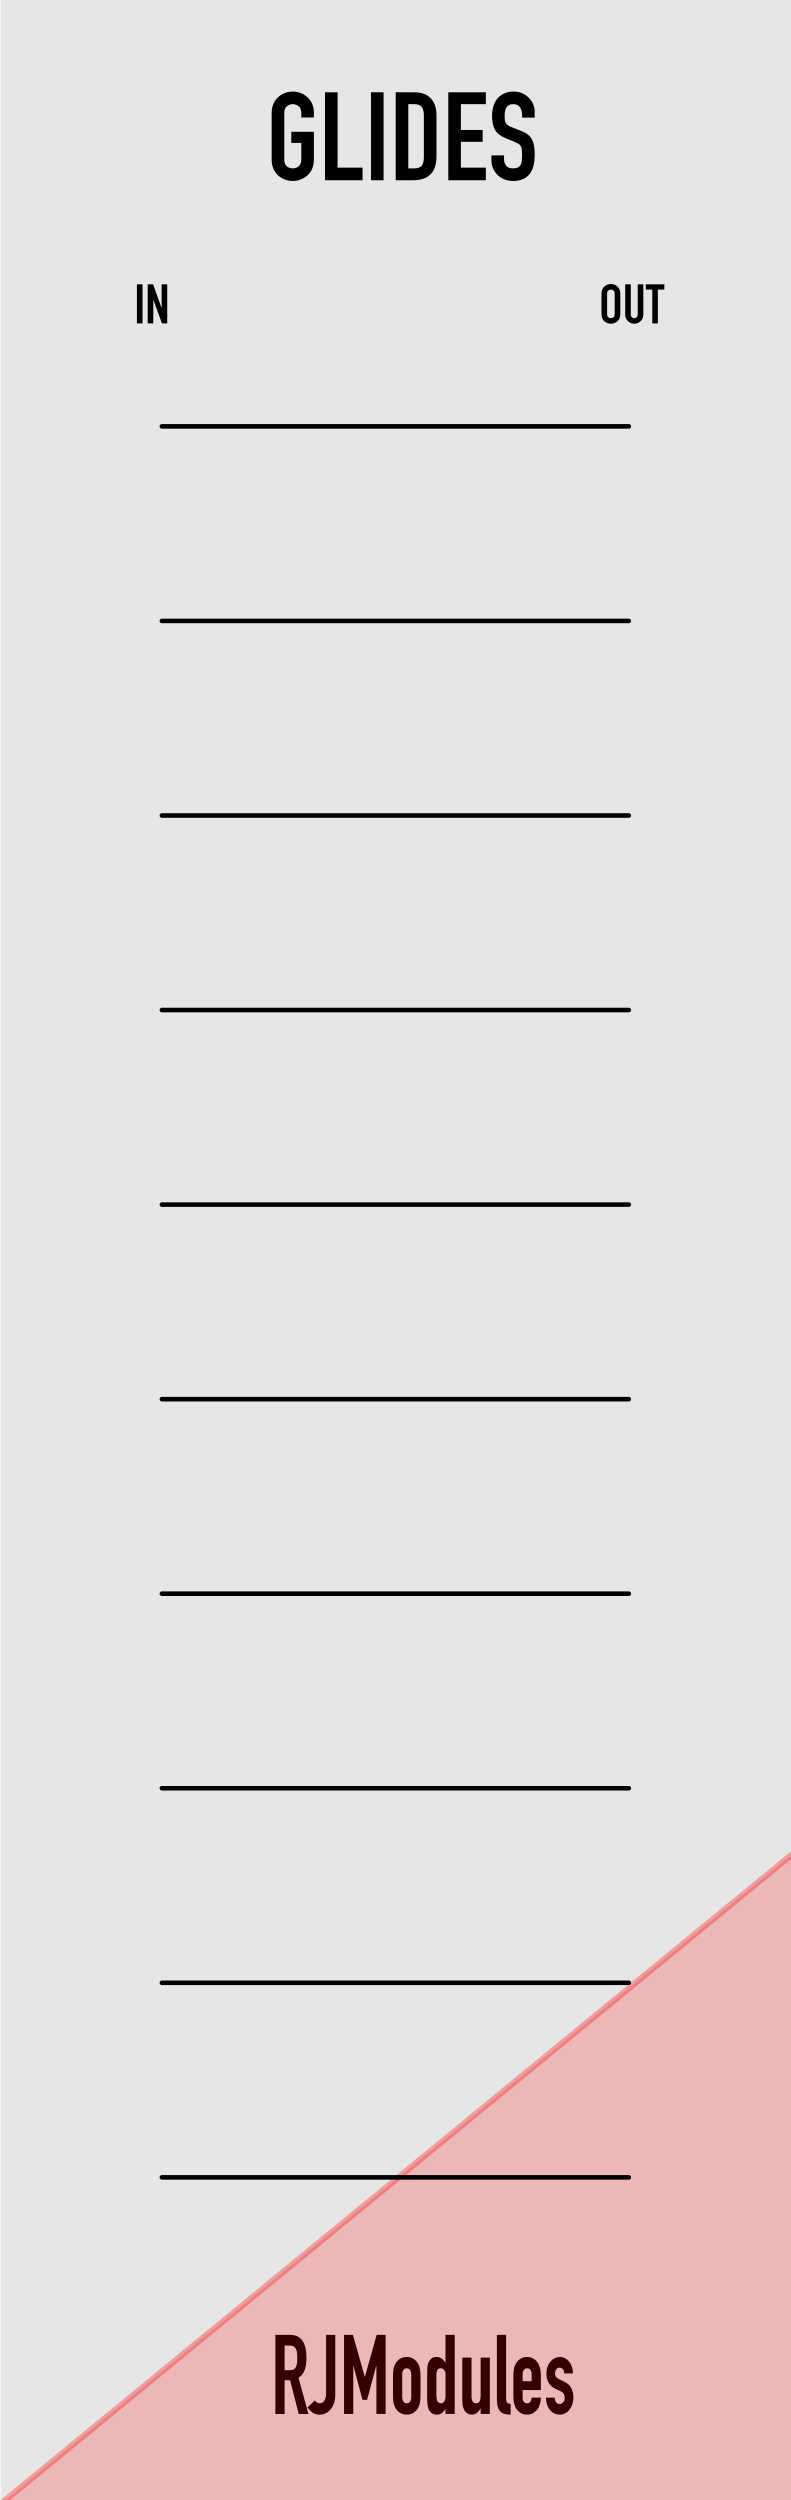
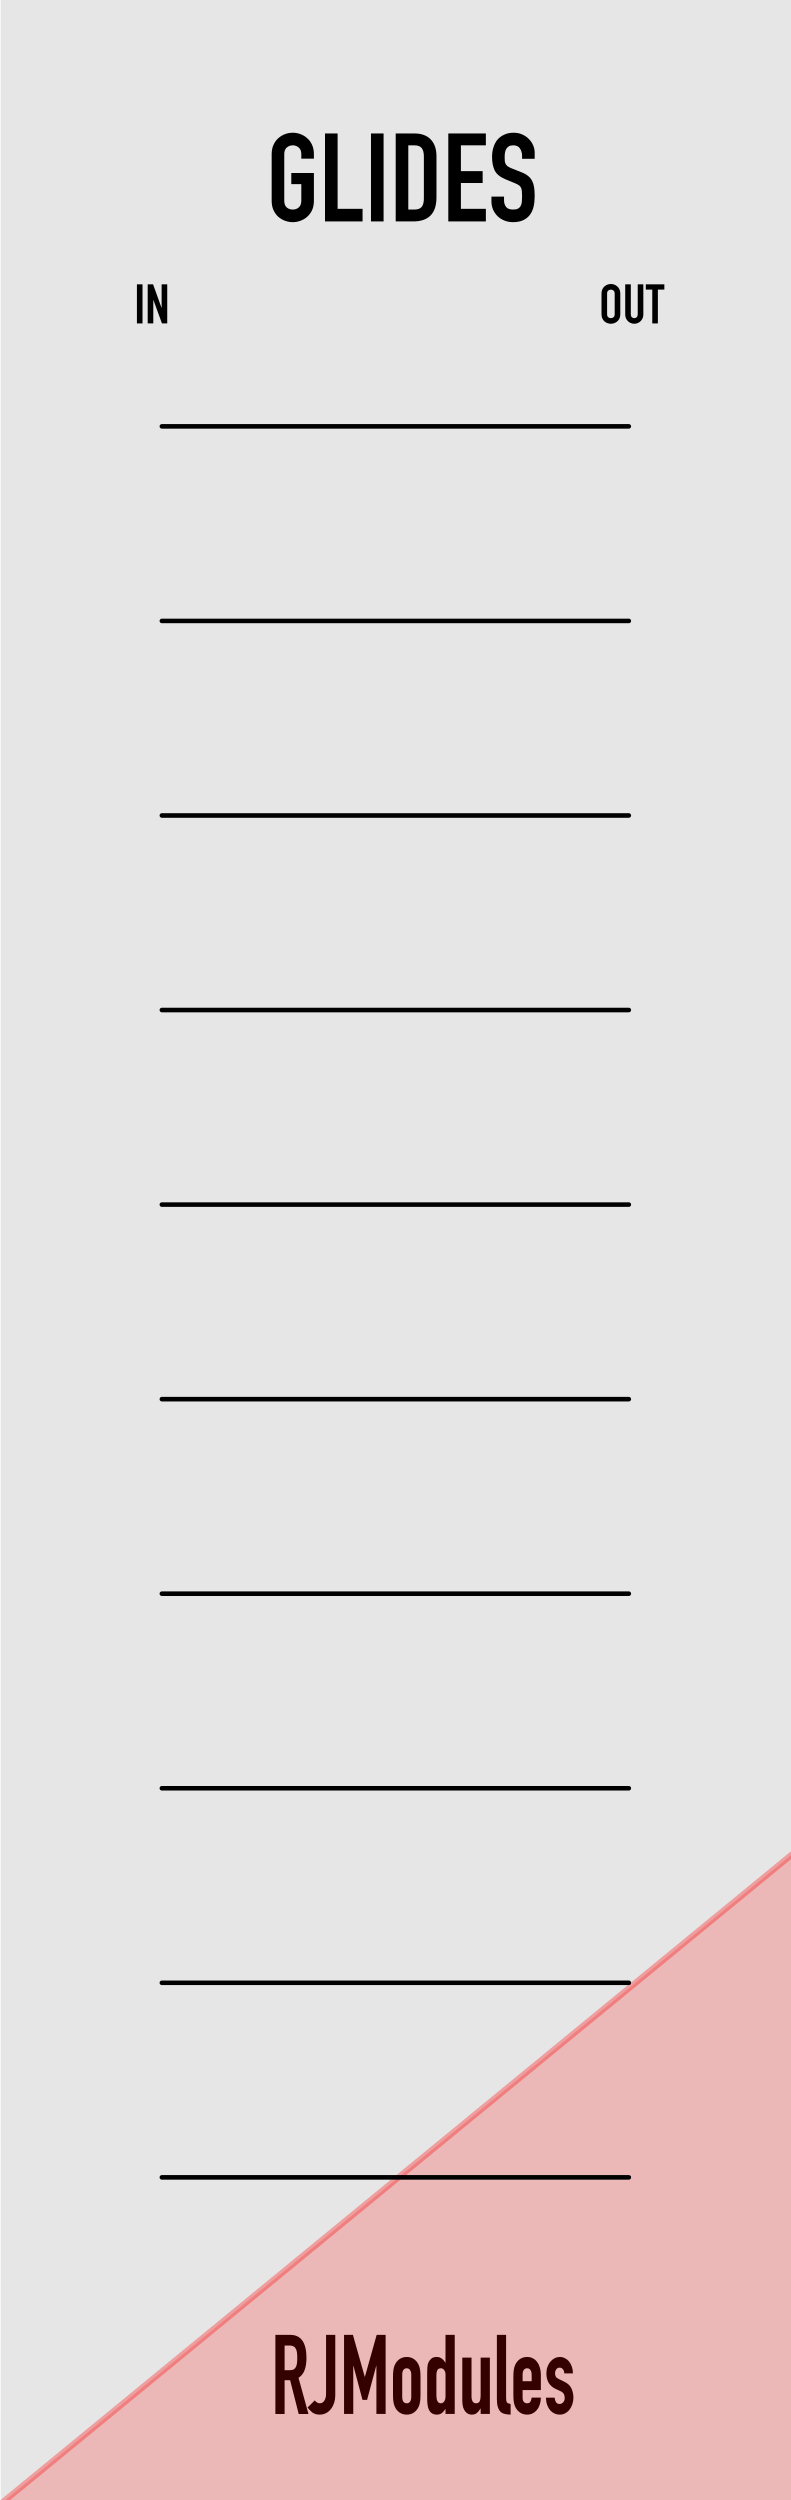
<svg xmlns="http://www.w3.org/2000/svg" width="40.64mm" height="128.499mm" viewBox="0 0 40.64 128.499" version="1.1" id="svg55117">
  <defs id="defs55111">
    <clipPath id="clip1779">
      <rect y="0" x="0" width="18" height="18" id="rect13697" />
    </clipPath>
    <clipPath id="clip1780">
      <path d="M 0.043,0.359 H 17.051 V 17.367 H 0.043 Z m 0,0" id="path13694" />
    </clipPath>
    <clipPath id="clip1782">
      <rect y="0" x="0" width="23" height="25" id="rect13716" />
    </clipPath>
    <clipPath id="clip1783">
      <path d="M 0.191,0.219 H 22.871 V 24.957 H 0.191 Z m 0,0" id="path13713" />
    </clipPath>
    <clipPath id="clip1786">
      <rect y="0" x="0" width="17" height="16" id="rect13738" />
    </clipPath>
    <clipPath id="clip1787">
      <path d="m 0.406,0.453 h 16.25 v 15.098 h -16.25 z m 0,0" id="path13735" />
    </clipPath>
    <clipPath id="clip1789">
      <rect y="0" x="0" width="23" height="26" id="rect13757" />
    </clipPath>
    <clipPath id="clip1790">
      <path d="M 0.191,0.562 H 22.871 V 25.305 H 0.191 Z m 0,0" id="path13754" />
    </clipPath>
    <clipPath id="clip1793">
      <rect y="0" x="0" width="17" height="16" id="rect13779" />
    </clipPath>
    <clipPath id="clip1794">
      <path d="m 0.406,0.801 h 16.25 v 15.098 h -16.25 z m 0,0" id="path13776" />
    </clipPath>
    <clipPath id="clip1796">
      <rect y="0" x="0" width="23" height="26" id="rect13798" />
    </clipPath>
    <clipPath id="clip1797">
      <path d="M 0.191,0.91 H 22.871 V 25.652 H 0.191 Z m 0,0" id="path13795" />
    </clipPath>
    <clipPath id="clip1800">
      <rect y="0" x="0" width="17" height="16" id="rect13820" />
    </clipPath>
    <clipPath id="clip1801">
      <path d="m 0.406,0.148 h 16.25 v 15.098 h -16.25 z m 0,0" id="path13817" />
    </clipPath>
    <clipPath id="clip1803">
      <rect y="0" x="0" width="23" height="25" id="rect13839" />
    </clipPath>
    <clipPath id="clip1804">
      <path d="M 0.191,0.258 H 22.871 V 24.996 H 0.191 Z m 0,0" id="path13836" />
    </clipPath>
    <clipPath id="clip1807">
      <rect y="0" x="0" width="17" height="16" id="rect13861" />
    </clipPath>
    <clipPath id="clip1808">
      <path d="m 0.406,0.492 h 16.25 v 15.098 h -16.25 z m 0,0" id="path13858" />
    </clipPath>
    <clipPath id="clip1810">
      <rect y="0" x="0" width="23" height="26" id="rect13880" />
    </clipPath>
    <clipPath id="clip1811">
      <path d="M 0.191,0.602 H 22.871 V 25.344 H 0.191 Z m 0,0" id="path13877" />
    </clipPath>
    <clipPath id="clip1814">
      <rect y="0" x="0" width="17" height="16" id="rect13902" />
    </clipPath>
    <clipPath id="clip1815">
      <path d="m 0.406,0.84 h 16.25 V 15.938 h -16.25 z m 0,0" id="path13899" />
    </clipPath>
    <clipPath id="clip1817">
      <rect y="0" x="0" width="23" height="26" id="rect13921" />
    </clipPath>
    <clipPath id="clip1818">
      <path d="M 0.191,0.949 H 22.871 V 25.691 H 0.191 Z m 0,0" id="path13918" />
    </clipPath>
    <clipPath id="clip1821">
      <rect y="0" x="0" width="17" height="16" id="rect13943" />
    </clipPath>
    <clipPath id="clip1822">
      <path d="m 0.406,0.188 h 16.25 v 15.098 h -16.25 z m 0,0" id="path13940" />
    </clipPath>
    <clipPath id="clip1824">
      <rect y="0" x="0" width="23" height="26" id="rect13962" />
    </clipPath>
    <clipPath id="clip1825">
      <path d="M 0.191,0.523 H 22.871 V 25.266 H 0.191 Z m 0,0" id="path13959" />
    </clipPath>
    <clipPath id="clip1828">
      <rect y="0" x="0" width="17" height="16" id="rect13984" />
    </clipPath>
    <clipPath id="clip1829">
      <path d="m 0.406,0.762 h 16.25 v 15.098 h -16.25 z m 0,0" id="path13981" />
    </clipPath>
    <clipPath id="clip1831">
      <rect y="0" x="0" width="23" height="26" id="rect14003" />
    </clipPath>
    <clipPath id="clip1832">
      <path d="M 0.191,0.871 H 22.871 V 25.613 H 0.191 Z m 0,0" id="path14000" />
    </clipPath>
    <clipPath id="clip1835">
      <rect y="0" x="0" width="17" height="16" id="rect14025" />
    </clipPath>
    <clipPath id="clip1836">
      <path d="m 0.406,0.105 h 16.25 v 15.102 h -16.25 z m 0,0" id="path14022" />
    </clipPath>
    <clipPath id="clip1838">
      <rect y="0" x="0" width="23" height="25" id="rect14044" />
    </clipPath>
    <clipPath id="clip1839">
      <path d="M 0.191,0.18 H 22.871 V 24.918 H 0.191 Z m 0,0" id="path14041" />
    </clipPath>
    <clipPath id="clip1842">
      <rect y="0" x="0" width="17" height="16" id="rect14066" />
    </clipPath>
    <clipPath id="clip1843">
      <path d="m 0.406,0.414 h 16.25 v 15.098 h -16.25 z m 0,0" id="path14063" />
    </clipPath>
    <clipPath id="clip1845">
      <rect y="0" x="0" width="23" height="26" id="rect14085" />
    </clipPath>
    <clipPath id="clip1846">
      <path d="M 0.191,0.297 H 22.871 V 25.035 H 0.191 Z m 0,0" id="path14082" />
    </clipPath>
    <clipPath id="clip1849">
      <rect y="0" x="0" width="17" height="16" id="rect14107" />
    </clipPath>
    <clipPath id="clip1850">
      <path d="m 0.406,0.531 h 16.25 v 15.102 h -16.25 z m 0,0" id="path14104" />
    </clipPath>
    <clipPath id="clip1852">
      <rect y="0" x="0" width="23" height="25" id="rect14126" />
    </clipPath>
    <clipPath id="clip1853">
      <path d="M 0.223,0.219 H 22.902 V 24.957 H 0.223 Z m 0,0" id="path14123" />
    </clipPath>
    <clipPath id="clip1856">
      <rect y="0" x="0" width="17" height="16" id="rect14148" />
    </clipPath>
    <clipPath id="clip1857">
      <path d="m 0.438,0.453 h 16.25 v 15.098 h -16.25 z m 0,0" id="path14145" />
    </clipPath>
    <clipPath id="clip1859">
      <rect y="0" x="0" width="23" height="26" id="rect14167" />
    </clipPath>
    <clipPath id="clip1860">
      <path d="M 0.223,0.562 H 22.902 V 25.305 H 0.223 Z m 0,0" id="path14164" />
    </clipPath>
    <clipPath id="clip1863">
      <rect y="0" x="0" width="17" height="16" id="rect14189" />
    </clipPath>
    <clipPath id="clip1864">
      <path d="m 0.438,0.801 h 16.25 v 15.098 h -16.25 z m 0,0" id="path14186" />
    </clipPath>
    <clipPath id="clip1866">
      <rect y="0" x="0" width="23" height="26" id="rect14208" />
    </clipPath>
    <clipPath id="clip1867">
      <path d="M 0.223,0.91 H 22.902 V 25.652 H 0.223 Z m 0,0" id="path14205" />
    </clipPath>
    <clipPath id="clip1870">
      <rect y="0" x="0" width="17" height="16" id="rect14230" />
    </clipPath>
    <clipPath id="clip1871">
      <path d="m 0.438,0.148 h 16.25 v 15.098 h -16.25 z m 0,0" id="path14227" />
    </clipPath>
    <clipPath id="clip1873">
      <rect y="0" x="0" width="23" height="25" id="rect14249" />
    </clipPath>
    <clipPath id="clip1874">
      <path d="M 0.223,0.258 H 22.902 V 24.996 H 0.223 Z m 0,0" id="path14246" />
    </clipPath>
    <clipPath id="clip1877">
      <rect y="0" x="0" width="17" height="16" id="rect14271" />
    </clipPath>
    <clipPath id="clip1878">
      <path d="m 0.438,0.492 h 16.25 v 15.098 h -16.25 z m 0,0" id="path14268" />
    </clipPath>
    <clipPath id="clip1880">
      <rect y="0" x="0" width="23" height="26" id="rect14290" />
    </clipPath>
    <clipPath id="clip1881">
      <path d="M 0.223,0.602 H 22.902 V 25.344 H 0.223 Z m 0,0" id="path14287" />
    </clipPath>
    <clipPath id="clip1884">
      <rect y="0" x="0" width="17" height="16" id="rect14312" />
    </clipPath>
    <clipPath id="clip1885">
      <path d="m 0.438,0.84 h 16.25 V 15.938 h -16.25 z m 0,0" id="path14309" />
    </clipPath>
    <clipPath id="clip1887">
      <rect y="0" x="0" width="23" height="26" id="rect14331" />
    </clipPath>
    <clipPath id="clip1888">
      <path d="M 0.223,0.949 H 22.902 V 25.691 H 0.223 Z m 0,0" id="path14328" />
    </clipPath>
    <clipPath id="clip1891">
      <rect y="0" x="0" width="17" height="16" id="rect14353" />
    </clipPath>
    <clipPath id="clip1892">
      <path d="m 0.438,0.188 h 16.25 v 15.098 h -16.25 z m 0,0" id="path14350" />
    </clipPath>
    <clipPath id="clip1894">
      <rect y="0" x="0" width="23" height="26" id="rect14372" />
    </clipPath>
    <clipPath id="clip1895">
      <path d="M 0.223,0.523 H 22.902 V 25.266 H 0.223 Z m 0,0" id="path14369" />
    </clipPath>
    <clipPath id="clip1898">
      <rect y="0" x="0" width="17" height="16" id="rect14394" />
    </clipPath>
    <clipPath id="clip1899">
      <path d="m 0.438,0.762 h 16.25 v 15.098 h -16.25 z m 0,0" id="path14391" />
    </clipPath>
    <clipPath id="clip1901">
      <rect y="0" x="0" width="23" height="26" id="rect14413" />
    </clipPath>
    <clipPath id="clip1902">
      <path d="M 0.223,0.871 H 22.902 V 25.613 H 0.223 Z m 0,0" id="path14410" />
    </clipPath>
    <clipPath id="clip1905">
      <rect y="0" x="0" width="17" height="16" id="rect14435" />
    </clipPath>
    <clipPath id="clip1906">
      <path d="m 0.438,0.105 h 16.25 v 15.102 h -16.25 z m 0,0" id="path14432" />
    </clipPath>
    <clipPath id="clip1908">
      <rect y="0" x="0" width="23" height="25" id="rect14454" />
    </clipPath>
    <clipPath id="clip1909">
      <path d="M 0.223,0.18 H 22.902 V 24.918 H 0.223 Z m 0,0" id="path14451" />
    </clipPath>
    <clipPath id="clip1912">
      <rect y="0" x="0" width="17" height="16" id="rect14476" />
    </clipPath>
    <clipPath id="clip1913">
      <path d="m 0.438,0.414 h 16.25 v 15.098 h -16.25 z m 0,0" id="path14473" />
    </clipPath>
    <clipPath id="clip1915">
      <rect y="0" x="0" width="23" height="26" id="rect14495" />
    </clipPath>
    <clipPath id="clip1916">
      <path d="M 0.223,0.297 H 22.902 V 25.035 H 0.223 Z m 0,0" id="path14492" />
    </clipPath>
    <clipPath id="clip1919">
      <rect y="0" x="0" width="17" height="16" id="rect14517" />
    </clipPath>
    <clipPath id="clip1920">
      <path d="m 0.438,0.531 h 16.25 v 15.102 h -16.25 z m 0,0" id="path14514" />
    </clipPath>
    <clipPath id="clip1926">
      <rect y="0" x="0" width="18" height="18" id="rect14548" />
    </clipPath>
    <clipPath id="clip1927">
      <path d="M 0.043,0.09 H 17.051 V 17.098 H 0.043 Z m 0,0" id="path14545" />
    </clipPath>
    <clipPath id="clip1929">
      <rect y="0" x="0" width="18" height="18" id="rect14567" />
    </clipPath>
    <clipPath id="clip1930">
      <path d="M 0.043,0.438 H 17.051 V 17.445 H 0.043 Z m 0,0" id="path14564" />
    </clipPath>
    <clipPath id="clip1932">
      <rect y="0" x="0" width="18" height="18" id="rect14586" />
    </clipPath>
    <clipPath id="clip1933">
      <path d="M 0.043,0.133 H 17.051 V 17.141 H 0.043 Z m 0,0" id="path14583" />
    </clipPath>
  </defs>
  <g id="layer1" transform="translate(-82.48967,-57.3694)">
    <g transform="matrix(0.2883858,0,0,0.354501,410.0269,-3.209147)" id="g13178" style="stroke-width:0.919">
      <g transform="translate(-99.2314,6.094906)" id="g13224" style="stroke-width:0.881">
        <g transform="translate(-315.6541,137.7816)" id="g13271" style="stroke-width:0.844">
          <g transform="translate(-332.2261,26.05932)" id="g13383" style="stroke-width:0.809">
            <path style="fill:#e6e6e6;fill-opacity:1;fill-rule:nonzero;stroke:none;stroke-width:0.809" d="m -388.535,0.266 h 143.469 V 363.988 H -388.535 Z m 0,0" id="path25069" />
            <path id="path12226" d="m -276.575,211.059 c 1.406,0 2.438,-1.062 2.438,-2.359 0,-1.297 -1.016,-2.344 -2.422,-2.344 -1.406,0 -2.422,1.062 -2.422,2.344 v 0.016 c 0,1.297 1.016,2.344 2.406,2.344 z m 0.016,-0.922 c -0.797,0 -1.375,-0.656 -1.375,-1.438 0,-0.781 0.562,-1.422 1.359,-1.422 0.812,0 1.391,0.641 1.391,1.422 v 0.016 c 0,0.781 -0.562,1.422 -1.375,1.422 z m 0,0" style="fill:#e6e6e6;fill-opacity:1;stroke:none;stroke-width:0.809" />
            <path id="path12222" d="m -271.142,211.059 c 1.234,0 2,-0.688 2,-2.062 v -2.109 c 0,-0.281 -0.219,-0.5 -0.5,-0.5 -0.281,0 -0.5,0.219 -0.5,0.5 v 2.156 c 0,0.719 -0.375,1.094 -0.984,1.094 -0.609,0 -0.984,-0.391 -0.984,-1.125 v -2.125 c 0,-0.281 -0.219,-0.5 -0.5,-0.5 -0.266,0 -0.5,0.219 -0.5,0.5 v 2.141 c 0,1.344 0.75,2.031 1.969,2.031 z m 0,0" style="fill:#e6e6e6;fill-opacity:1;stroke:none;stroke-width:0.809" />
            <path id="path12218" d="m -266.875,210.512 c 0,0.281 0.219,0.5 0.5,0.5 0.281,0 0.5,-0.219 0.5,-0.5 v -3.156 h 0.953 c 0.266,0 0.469,-0.203 0.469,-0.469 0,-0.25 -0.203,-0.453 -0.469,-0.453 h -2.922 c -0.25,0 -0.453,0.203 -0.453,0.453 0,0.266 0.203,0.469 0.453,0.469 h 0.969 z m 0,0" style="fill:#e6e6e6;fill-opacity:1;stroke:none;stroke-width:0.809" />
            <path id="path12214" d="m -276.575,288.438 c 1.406,0 2.438,-1.062 2.438,-2.359 0,-1.297 -1.016,-2.344 -2.422,-2.344 -1.406,0 -2.422,1.062 -2.422,2.344 v 0.016 c 0,1.297 1.016,2.344 2.406,2.344 z m 0.016,-0.922 c -0.797,0 -1.375,-0.656 -1.375,-1.438 0,-0.781 0.562,-1.422 1.359,-1.422 0.812,0 1.391,0.641 1.391,1.422 v 0.016 c 0,0.781 -0.562,1.422 -1.375,1.422 z m 0,0" style="fill:#e6e6e6;fill-opacity:1;stroke:none;stroke-width:0.809" />
            <path id="path12210" d="m -271.142,288.438 c 1.234,0 2,-0.688 2,-2.062 v -2.109 c 0,-0.281 -0.219,-0.5 -0.5,-0.5 -0.281,0 -0.5,0.219 -0.5,0.5 v 2.156 c 0,0.719 -0.375,1.094 -0.984,1.094 -0.609,0 -0.984,-0.391 -0.984,-1.125 v -2.125 c 0,-0.281 -0.219,-0.5 -0.5,-0.5 -0.266,0 -0.5,0.219 -0.5,0.5 v 2.141 c 0,1.344 0.75,2.031 1.969,2.031 z m 0,0" style="fill:#e6e6e6;fill-opacity:1;stroke:none;stroke-width:0.809" />
            <path id="path12206" d="m -266.875,287.892 c 0,0.281 0.219,0.5 0.5,0.5 0.281,0 0.5,-0.219 0.5,-0.5 v -3.156 h 0.953 c 0.266,0 0.469,-0.203 0.469,-0.469 0,-0.25 -0.203,-0.453 -0.469,-0.453 h -2.922 c -0.25,0 -0.453,0.203 -0.453,0.453 0,0.266 0.203,0.469 0.453,0.469 h 0.969 z m 0,0" style="fill:#e6e6e6;fill-opacity:1;stroke:none;stroke-width:0.809" />
            <path id="path12202" d="m -276.575,61.624 c 1.406,0 2.438,-1.062 2.438,-2.359 0,-1.297 -1.016,-2.344 -2.422,-2.344 -1.406,0 -2.422,1.062 -2.422,2.344 v 0.016 c 0,1.297 1.016,2.344 2.406,2.344 z m 0.016,-0.922 c -0.797,0 -1.375,-0.656 -1.375,-1.438 0,-0.781 0.562,-1.422 1.359,-1.422 0.812,0 1.391,0.641 1.391,1.422 v 0.016 c 0,0.781 -0.562,1.422 -1.375,1.422 z m 0,0" style="fill:#e6e6e6;fill-opacity:1;stroke:none;stroke-width:0.809" />
            <path id="path12198" d="m -271.142,61.624 c 1.234,0 2,-0.688 2,-2.062 v -2.109 c 0,-0.281 -0.219,-0.5 -0.5,-0.5 -0.281,0 -0.5,0.219 -0.5,0.5 v 2.156 c 0,0.719 -0.375,1.094 -0.984,1.094 -0.609,0 -0.984,-0.391 -0.984,-1.125 v -2.125 c 0,-0.281 -0.219,-0.5 -0.5,-0.5 -0.266,0 -0.5,0.219 -0.5,0.5 v 2.141 c 0,1.344 0.75,2.031 1.969,2.031 z m 0,0" style="fill:#e6e6e6;fill-opacity:1;stroke:none;stroke-width:0.809" />
            <path id="path12194" d="m -266.875,61.077 c 0,0.281 0.219,0.5 0.5,0.5 0.281,0 0.5,-0.219 0.5,-0.5 v -3.156 h 0.953 c 0.266,0 0.469,-0.203 0.469,-0.469 0,-0.25 -0.203,-0.453 -0.469,-0.453 h -2.922 c -0.25,0 -0.453,0.203 -0.453,0.453 0,0.266 0.203,0.469 0.453,0.469 h 0.969 z m 0,0" style="fill:#e6e6e6;fill-opacity:1;stroke:none;stroke-width:0.809" />
            <g aria-label="IN" transform="scale(1,-1)" style="font-style:normal;font-weight:normal;font-size:10.814px;line-height:1.25;font-family:sans-serif;letter-spacing:0px;word-spacing:0px;fill:#000000;fill-opacity:1;stroke:none;stroke-width:0.219" id="text202" />
            <g aria-label="CV" style="font-style:normal;font-weight:normal;font-size:10.814px;line-height:1.25;font-family:sans-serif;letter-spacing:0px;word-spacing:0px;fill:#000000;fill-opacity:1;stroke:none;stroke-width:0.219" id="text202-7" />
            <g aria-label="OUT" style="font-style:normal;font-weight:normal;font-size:10.814px;line-height:1.25;font-family:sans-serif;letter-spacing:0px;word-spacing:0px;fill:#ececec;fill-opacity:1;stroke:none;stroke-width:0.219" id="text202-7-8" />
            <g aria-label="RJModules" style="font-style:normal;font-weight:normal;font-size:10.814px;line-height:1.25;font-family:sans-serif;letter-spacing:0px;word-spacing:0px;fill:#000000;fill-opacity:1;stroke:none;stroke-width:0.219" id="text202-7-7" transform="translate(0,-1.917105)">
              <path d="m -337.924,346.522 h 0.934 q 0.435,0 0.693,-0.113 0.258,-0.129 0.387,-0.354 0.145,-0.226 0.193,-0.548 0.048,-0.338 0.048,-0.773 0,-0.435 -0.048,-0.757 -0.048,-0.338 -0.209,-0.564 -0.145,-0.242 -0.419,-0.354 -0.274,-0.113 -0.725,-0.113 h -0.854 z m -1.643,-5.122 h 2.642 q 2.899,0 2.899,3.367 0,0.999 -0.322,1.724 -0.306,0.709 -1.095,1.144 l 1.772,5.235 h -1.74 l -1.53,-4.897 h -0.983 v 4.897 h -1.643 z" style="font-style:normal;font-variant:normal;font-weight:normal;font-stretch:normal;font-family:'DIN Condensed';-inkscape-font-specification:'DIN Condensed, ';stroke-width:0.326" id="path79" />
              <path d="m -328.891,350.162 q 0,0.564 -0.193,1.079 -0.193,0.499 -0.564,0.886 -0.354,0.387 -0.87,0.612 -0.515,0.226 -1.176,0.226 -0.789,0 -1.321,-0.338 -0.515,-0.354 -0.822,-0.693 l 1.289,-1.031 q 0.177,0.177 0.403,0.306 0.242,0.113 0.499,0.113 0.145,0 0.338,-0.048 0.193,-0.065 0.354,-0.209 0.177,-0.161 0.29,-0.419 0.129,-0.274 0.129,-0.709 v -8.537 h 1.643 z" style="font-style:normal;font-variant:normal;font-weight:normal;font-stretch:normal;font-family:'DIN Condensed';-inkscape-font-specification:'DIN Condensed, ';stroke-width:0.326" id="path81" />
              <path d="m -327.329,341.399 h 1.579 l 2.11,6.073 h 0.032 l 2.094,-6.073 h 1.595 v 11.469 h -1.643 v -6.975 h -0.032 l -1.627,4.929 h -0.822 l -1.611,-4.929 h -0.032 v 6.975 h -1.643 z" style="font-style:normal;font-variant:normal;font-weight:normal;font-stretch:normal;font-family:'DIN Condensed';-inkscape-font-specification:'DIN Condensed, ';stroke-width:0.326" id="path83" />
              <path d="m -318.604,347.44 q 0,-0.499 0.065,-0.918 0.065,-0.419 0.242,-0.741 0.29,-0.532 0.838,-0.854 0.548,-0.322 1.305,-0.322 0.757,0 1.305,0.322 0.548,0.322 0.838,0.854 0.177,0.322 0.242,0.741 0.065,0.419 0.065,0.918 v 2.69 q 0,0.499 -0.065,0.918 -0.065,0.419 -0.242,0.741 -0.29,0.532 -0.838,0.854 -0.548,0.322 -1.305,0.322 -0.757,0 -1.305,-0.322 -0.548,-0.322 -0.838,-0.854 -0.177,-0.322 -0.242,-0.741 -0.065,-0.419 -0.065,-0.918 z m 1.643,2.948 q 0,0.467 0.209,0.709 0.226,0.226 0.596,0.226 0.37,0 0.58,-0.226 0.226,-0.242 0.226,-0.709 v -3.206 q 0,-0.467 -0.226,-0.693 -0.209,-0.242 -0.58,-0.242 -0.37,0 -0.596,0.242 -0.209,0.226 -0.209,0.693 z" style="font-style:normal;font-variant:normal;font-weight:normal;font-stretch:normal;font-family:'DIN Condensed';-inkscape-font-specification:'DIN Condensed, ';stroke-width:0.326" id="path85" />
              <path d="m -310.87,350.21 q 0,0.499 0.193,0.805 0.193,0.306 0.612,0.306 0.37,0 0.596,-0.274 0.226,-0.29 0.226,-0.741 v -3.173 q 0,-0.387 -0.242,-0.628 -0.226,-0.258 -0.58,-0.258 -0.467,0 -0.644,0.29 -0.161,0.29 -0.161,0.677 z m 1.627,1.917 q -0.161,0.177 -0.306,0.338 -0.145,0.145 -0.322,0.258 -0.177,0.113 -0.403,0.177 -0.226,0.064 -0.532,0.064 -1.015,0 -1.434,-0.773 -0.145,-0.274 -0.209,-0.677 -0.065,-0.403 -0.065,-1.079 v -3.109 q 0,-0.886 0.048,-1.305 0.048,-0.419 0.209,-0.677 0.209,-0.322 0.532,-0.532 0.338,-0.209 0.934,-0.209 0.483,0 0.854,0.226 0.387,0.209 0.66,0.612 h 0.032 v -4.043 h 1.643 v 11.469 h -1.643 z" style="font-style:normal;font-variant:normal;font-weight:normal;font-stretch:normal;font-family:'DIN Condensed';-inkscape-font-specification:'DIN Condensed, ';stroke-width:0.326" id="path87" />
              <path d="m -301.339,352.868 h -1.643 v -0.789 h -0.032 q -0.258,0.387 -0.628,0.644 -0.354,0.242 -0.918,0.242 -0.306,0 -0.612,-0.097 -0.306,-0.113 -0.548,-0.354 -0.242,-0.242 -0.387,-0.612 -0.145,-0.387 -0.145,-0.934 v -6.266 h 1.643 v 5.654 q 0,0.451 0.209,0.709 0.209,0.258 0.596,0.258 0.467,0 0.644,-0.29 0.177,-0.29 0.177,-0.838 v -5.493 h 1.643 z" style="font-style:normal;font-variant:normal;font-weight:normal;font-stretch:normal;font-family:'DIN Condensed';-inkscape-font-specification:'DIN Condensed, ';stroke-width:0.326" id="path89" />
              <path d="m -300.088,341.399 h 1.643 v 9.166 q 0,0.467 0.161,0.644 0.177,0.161 0.644,0.209 v 1.546 q -0.564,0 -1.031,-0.097 -0.451,-0.081 -0.773,-0.322 -0.306,-0.258 -0.483,-0.709 -0.161,-0.451 -0.161,-1.16 z" style="font-style:normal;font-variant:normal;font-weight:normal;font-stretch:normal;font-family:'DIN Condensed';-inkscape-font-specification:'DIN Condensed, ';stroke-width:0.326" id="path91" />
              <path d="m -295.504,349.405 v 1.111 q 0,0.387 0.209,0.596 0.226,0.209 0.596,0.209 0.467,0 0.612,-0.274 0.161,-0.274 0.193,-0.548 h 1.643 q 0,0.515 -0.177,0.966 -0.161,0.451 -0.483,0.773 -0.322,0.338 -0.773,0.532 -0.451,0.193 -1.015,0.193 -0.757,0 -1.305,-0.322 -0.548,-0.322 -0.838,-0.854 -0.177,-0.322 -0.242,-0.741 -0.065,-0.419 -0.065,-0.918 v -2.69 q 0,-0.499 0.065,-0.918 0.065,-0.419 0.242,-0.741 0.29,-0.532 0.838,-0.854 0.548,-0.322 1.305,-0.322 0.564,0 1.015,0.193 0.467,0.193 0.773,0.548 0.322,0.338 0.483,0.805 0.177,0.467 0.177,0.999 v 2.255 z m 0,-1.289 h 1.611 v -0.934 q 0,-0.467 -0.226,-0.693 -0.209,-0.242 -0.58,-0.242 -0.37,0 -0.596,0.242 -0.209,0.226 -0.209,0.693 z" style="font-style:normal;font-variant:normal;font-weight:normal;font-stretch:normal;font-family:'DIN Condensed';-inkscape-font-specification:'DIN Condensed, ';stroke-width:0.326" id="path93" />
              <path d="m -288.076,346.989 q -0.016,-0.419 -0.274,-0.628 -0.242,-0.209 -0.564,-0.209 -0.387,0 -0.596,0.258 -0.209,0.242 -0.209,0.564 0,0.226 0.113,0.451 0.113,0.209 0.58,0.387 l 0.966,0.387 q 0.918,0.354 1.256,0.966 0.354,0.612 0.354,1.337 0,0.515 -0.193,0.966 -0.177,0.435 -0.499,0.773 -0.322,0.338 -0.773,0.532 -0.451,0.193 -0.983,0.193 -0.483,0 -0.918,-0.161 -0.435,-0.161 -0.773,-0.467 -0.322,-0.306 -0.532,-0.757 -0.209,-0.467 -0.226,-1.079 h 1.546 q 0.048,0.338 0.226,0.628 0.193,0.29 0.66,0.29 0.354,0 0.628,-0.226 0.29,-0.242 0.29,-0.66 0,-0.338 -0.177,-0.58 -0.177,-0.242 -0.644,-0.419 l -0.789,-0.29 q -0.773,-0.29 -1.224,-0.854 -0.435,-0.58 -0.435,-1.401 0,-0.515 0.193,-0.95 0.193,-0.451 0.515,-0.757 0.338,-0.322 0.773,-0.499 0.435,-0.177 0.934,-0.177 0.499,0 0.918,0.193 0.435,0.177 0.741,0.499 0.306,0.306 0.483,0.757 0.177,0.435 0.177,0.934 z" style="font-style:normal;font-variant:normal;font-weight:normal;font-stretch:normal;font-family:'DIN Condensed';-inkscape-font-specification:'DIN Condensed, ';stroke-width:0.326" id="path95" />
            </g>
            <g transform="matrix(0.9585526,0,0,0.9585526,-388.8008,-5.5855677e-7)" style="font-style:normal;font-weight:normal;font-size:40px;line-height:1.25;font-family:sans-serif;letter-spacing:0px;word-spacing:0px;fill:#000000;fill-opacity:1;stroke:none" id="flowRoot102" />
            <g aria-label="CRUSH" transform="matrix(0.9585526,0,0,0.9585526,-504.5118,-19.7188)" style="font-style:normal;font-variant:normal;font-weight:normal;font-stretch:normal;font-size:40px;line-height:1.25;font-family:'DIN Condensed';-inkscape-font-specification:'DIN Condensed, ';letter-spacing:0px;word-spacing:0px;fill:#000000;fill-opacity:1;stroke:none" id="flowRoot110" />
            <g transform="translate(-0.5213558,79.9115)" aria-label="CV" style="font-style:normal;font-weight:normal;font-size:10.814px;line-height:1.25;font-family:sans-serif;letter-spacing:0px;word-spacing:0px;fill:#000000;fill-opacity:1;stroke:none;stroke-width:0.219" id="text202-7-4" />
            <g aria-label="FLOOR" transform="matrix(0.9585526,0,0,0.9585526,-504.7451,64.90986)" style="font-style:normal;font-variant:normal;font-weight:normal;font-stretch:normal;font-size:40px;line-height:1.25;font-family:'DIN Condensed';-inkscape-font-specification:'DIN Condensed, ';letter-spacing:0px;word-spacing:0px;fill:#000000;fill-opacity:1;stroke:none;stroke-width:0.809" id="flowRoot110-9" />
            <path style="fill:#ff0000;fill-opacity:0.205;stroke:#ff0000;stroke-width:0.959px;stroke-linecap:butt;stroke-linejoin:miter;stroke-opacity:0.315" d="m -388.535,363.988 h 143.469 l 0.733,-96.278 z" id="path905" />
            <g style="font-style:normal;font-weight:normal;font-size:40px;line-height:1.25;font-family:sans-serif;letter-spacing:0px;word-spacing:0px;fill:#000000;fill-opacity:1;stroke:none" id="flowRoot907" />
            <g style="font-style:normal;font-weight:normal;font-size:40px;line-height:1.25;font-family:sans-serif;letter-spacing:0px;word-spacing:0px;fill:#000000;fill-opacity:1;stroke:none" id="flowRoot915" />
            <g aria-label="SUPERSAW" transform="matrix(0.9585526,0,0,0.9585526,-388.8008,1.917105)" style="font-style:normal;font-weight:normal;font-size:14.667px;line-height:1.25;font-family:sans-serif;letter-spacing:0px;word-spacing:0px;fill:#000000;fill-opacity:1;stroke:none" id="flowRoot923" />
          </g>
        </g>
      </g>
    </g>
    <g id="use21591" style="fill:#000000;fill-opacity:1" transform="matrix(0.3527778,0,0,0.3527778,95.18728,66.93453)" />
    <g id="use21595" style="fill:#000000;fill-opacity:1" transform="matrix(0.3527778,0,0,0.3527778,98.92743,66.93453)" />
    <g id="flowRoot923-6" style="font-style:normal;font-weight:normal;font-size:14.667px;line-height:1.25;font-family:sans-serif;letter-spacing:0px;word-spacing:0px;fill:#000000;fill-opacity:1;stroke:none;stroke-width:0.809" transform="matrix(0.2645833,0,0,0.2645833,82.88617,60.85582)" aria-label="VOLUMES" />
    <g id="flowRoot923-1" style="font-style:normal;font-weight:normal;font-size:14.667px;line-height:1.25;font-family:sans-serif;letter-spacing:0px;word-spacing:0px;fill:#000000;fill-opacity:1;stroke:none;stroke-width:0.809" transform="matrix(0.2645833,0,0,0.2645833,70.45188,67.42925)" aria-label="IN">
      <path id="path8506" style="font-style:normal;font-variant:normal;font-weight:normal;font-stretch:normal;font-size:10.667px;font-family:'DIN Condensed';-inkscape-font-specification:'DIN Condensed, ';text-align:center;text-anchor:middle" d="m 72.096,17.214 h 1.088 v 7.595 h -1.088 z" />
      <path id="path8508" style="font-style:normal;font-variant:normal;font-weight:normal;font-stretch:normal;font-size:10.667px;font-family:'DIN Condensed';-inkscape-font-specification:'DIN Condensed, ';text-align:center;text-anchor:middle" d="m 74.188,17.214 h 1.045 l 1.643,4.576 h 0.021 v -4.576 h 1.088 v 7.595 h -1.024 l -1.664,-4.565 h -0.021 v 4.565 h -1.088 z" />
    </g>
    <g id="use21603" style="fill:#000000;fill-opacity:1" transform="matrix(0.3527778,0,0,0.3527778,104.8647,66.93453)" />
    <g id="use21607" style="fill:#000000;fill-opacity:1" transform="matrix(0.3527778,0,0,0.3527778,107.7239,66.93453)" />
    <path id="path21619" d="M 90.81,79.284 H 114.81" style="fill:none;stroke:#000000;stroke-width:0.235;stroke-linecap:round;stroke-linejoin:round;stroke-miterlimit:10;stroke-opacity:1" />
    <path id="path21621" d="M 90.81,89.285 H 114.81" style="fill:none;stroke:#000000;stroke-width:0.235;stroke-linecap:round;stroke-linejoin:round;stroke-miterlimit:10;stroke-opacity:1" />
    <path id="path21623" d="M 90.81,99.285 H 114.81" style="fill:none;stroke:#000000;stroke-width:0.235;stroke-linecap:round;stroke-linejoin:round;stroke-miterlimit:10;stroke-opacity:1" />
    <path id="path21625" d="M 90.81,109.284 H 114.81" style="fill:none;stroke:#000000;stroke-width:0.235;stroke-linecap:round;stroke-linejoin:round;stroke-miterlimit:10;stroke-opacity:1" />
    <path id="path21627" d="M 90.81,119.285 H 114.81" style="fill:none;stroke:#000000;stroke-width:0.235;stroke-linecap:round;stroke-linejoin:round;stroke-miterlimit:10;stroke-opacity:1" />
    <path id="path21629" d="M 90.81,129.285 H 114.81" style="fill:none;stroke:#000000;stroke-width:0.235;stroke-linecap:round;stroke-linejoin:round;stroke-miterlimit:10;stroke-opacity:1" />
    <path id="path21631" d="M 90.81,139.284 H 114.81" style="fill:none;stroke:#000000;stroke-width:0.235;stroke-linecap:round;stroke-linejoin:round;stroke-miterlimit:10;stroke-opacity:1" />
    <path id="path21633" d="M 90.81,149.285 H 114.81" style="fill:none;stroke:#000000;stroke-width:0.235;stroke-linecap:round;stroke-linejoin:round;stroke-miterlimit:10;stroke-opacity:1" />
    <path id="path21635" d="M 90.81,159.285 H 114.81" style="fill:none;stroke:#000000;stroke-width:0.235;stroke-linecap:round;stroke-linejoin:round;stroke-miterlimit:10;stroke-opacity:1" />
    <path id="path21637" d="M 90.81,169.285 H 114.81" style="fill:none;stroke:#000000;stroke-width:0.235;stroke-linecap:round;stroke-linejoin:round;stroke-miterlimit:10;stroke-opacity:1" />
    <g aria-label="OUT" transform="matrix(0.2645833,0,0,0.2645833,95.11484,67.42925)" style="font-style:normal;font-weight:normal;font-size:14.667px;line-height:1.25;font-family:sans-serif;letter-spacing:0px;word-spacing:0px;fill:#000000;fill-opacity:1;stroke:none;stroke-width:0.809" id="flowRoot923-1-1-1">
      <path d="m 69.135,19.006 q 0,-0.459 0.16,-0.811 0.16,-0.352 0.416,-0.576 0.267,-0.235 0.587,-0.352 0.331,-0.117 0.661,-0.117 0.331,0 0.651,0.117 0.331,0.117 0.587,0.352 0.267,0.224 0.427,0.576 0.16,0.352 0.16,0.811 v 4.011 q 0,0.469 -0.16,0.821 -0.16,0.341 -0.427,0.576 -0.256,0.224 -0.587,0.341 -0.32,0.117 -0.651,0.117 -0.331,0 -0.661,-0.117 -0.32,-0.117 -0.587,-0.341 -0.256,-0.235 -0.416,-0.576 -0.16,-0.352 -0.16,-0.821 z m 1.088,4.011 q 0,0.395 0.213,0.587 0.224,0.181 0.523,0.181 0.299,0 0.512,-0.181 0.224,-0.192 0.224,-0.587 v -4.011 q 0,-0.395 -0.224,-0.576 -0.213,-0.192 -0.512,-0.192 -0.299,0 -0.523,0.192 -0.213,0.181 -0.213,0.576 z" style="font-style:normal;font-variant:normal;font-weight:normal;font-stretch:normal;font-size:10.667px;font-family:'DIN Condensed';-inkscape-font-specification:'DIN Condensed, ';text-align:center;text-anchor:middle" id="path8499" />
      <path d="m 77.261,23.102 q 0,0.373 -0.139,0.693 -0.139,0.32 -0.384,0.565 -0.235,0.235 -0.555,0.373 -0.32,0.139 -0.683,0.139 -0.363,0 -0.683,-0.139 -0.32,-0.139 -0.565,-0.373 -0.235,-0.245 -0.373,-0.565 -0.139,-0.32 -0.139,-0.693 v -5.888 h 1.088 v 5.781 q 0,0.405 0.192,0.597 0.192,0.192 0.48,0.192 0.288,0 0.48,-0.192 0.192,-0.192 0.192,-0.597 v -5.781 h 1.088 z" style="font-style:normal;font-variant:normal;font-weight:normal;font-stretch:normal;font-size:10.667px;font-family:'DIN Condensed';-inkscape-font-specification:'DIN Condensed, ';text-align:center;text-anchor:middle" id="path8501" />
      <path d="m 78.998,18.238 h -1.259 v -1.024 h 3.605 v 1.024 h -1.259 v 6.571 H 78.998 Z" style="font-style:normal;font-variant:normal;font-weight:normal;font-stretch:normal;font-size:10.667px;font-family:'DIN Condensed';-inkscape-font-specification:'DIN Condensed, ';text-align:center;text-anchor:middle" id="path8503" />
    </g>
-     <g aria-label="GLIDES" transform="matrix(0.2645833,0,0,0.2645833,83.32497,58.29542)" style="font-style:normal;font-weight:normal;font-size:14.667px;line-height:1.25;font-family:sans-serif;letter-spacing:0px;word-spacing:0px;fill:#000000;fill-opacity:1;stroke:none;stroke-width:0.809" id="flowRoot923-0">
+     <g aria-label="GLIDES" transform="matrix(0.2645833,0,0,0.2645833,83.32497,60.41209)" style="font-style:normal;font-weight:normal;font-size:14.667px;line-height:1.25;font-family:sans-serif;letter-spacing:0px;word-spacing:0px;fill:#000000;fill-opacity:1;stroke:none;stroke-width:0.809" id="flowRoot923-0">
      <path d="m 49.617,18.46 q 0,-1.032 0.36,-1.824 0.36,-0.792 0.936,-1.296 0.6,-0.528 1.32,-0.792 0.744,-0.264 1.488,-0.264 0.744,0 1.464,0.264 0.744,0.264 1.32,0.792 0.6,0.504 0.96,1.296 0.36,0.792 0.36,1.824 v 0.864 h -2.448 v -0.864 q 0,-0.888 -0.504,-1.296 -0.48,-0.432 -1.152,-0.432 -0.672,0 -1.176,0.432 -0.48,0.408 -0.48,1.296 v 9.024 q 0,0.888 0.48,1.32 0.504,0.408 1.176,0.408 0.672,0 1.152,-0.408 0.504,-0.432 0.504,-1.32 v -3.216 h -1.944 v -2.16 h 4.392 v 5.376 q 0,1.056 -0.36,1.848 -0.36,0.768 -0.96,1.296 -0.576,0.504 -1.32,0.768 -0.72,0.264 -1.464,0.264 -0.744,0 -1.488,-0.264 -0.72,-0.264 -1.32,-0.768 -0.576,-0.528 -0.936,-1.296 -0.36,-0.792 -0.36,-1.848 z" style="font-style:normal;font-variant:normal;font-weight:normal;font-stretch:normal;font-size:24px;font-family:'DIN Condensed';-inkscape-font-specification:'DIN Condensed, ';text-align:center;text-anchor:middle" id="path28584" />
      <path d="m 59.98,14.428 h 2.448 v 14.64 h 4.848 v 2.448 h -7.296 z" style="font-style:normal;font-variant:normal;font-weight:normal;font-stretch:normal;font-size:24px;font-family:'DIN Condensed';-inkscape-font-specification:'DIN Condensed, ';text-align:center;text-anchor:middle" id="path28586" />
      <path d="m 68.912,14.428 h 2.448 v 17.088 h -2.448 z" style="font-style:normal;font-variant:normal;font-weight:normal;font-stretch:normal;font-size:24px;font-family:'DIN Condensed';-inkscape-font-specification:'DIN Condensed, ';text-align:center;text-anchor:middle" id="path28588" />
      <path d="m 73.715,14.428 h 3.624 q 2.088,0 3.192,1.176 1.104,1.152 1.104,3.24 v 7.992 q 0,2.4 -1.176,3.552 -1.152,1.128 -3.336,1.128 h -3.408 z m 2.448,14.784 h 1.128 q 1.032,0 1.464,-0.504 0.432,-0.528 0.432,-1.632 v -8.232 q 0,-1.008 -0.408,-1.56 -0.408,-0.552 -1.488,-0.552 h -1.128 z" style="font-style:normal;font-variant:normal;font-weight:normal;font-stretch:normal;font-size:24px;font-family:'DIN Condensed';-inkscape-font-specification:'DIN Condensed, ';text-align:center;text-anchor:middle" id="path28590" />
      <path d="m 83.933,14.428 h 7.296 v 2.304 h -4.848 v 5.016 h 4.224 v 2.304 h -4.224 v 5.016 h 4.848 v 2.448 h -7.296 z" style="font-style:normal;font-variant:normal;font-weight:normal;font-stretch:normal;font-size:24px;font-family:'DIN Condensed';-inkscape-font-specification:'DIN Condensed, ';text-align:center;text-anchor:middle" id="path28592" />
      <path d="m 100.713,19.348 h -2.448 v -0.552 q 0,-0.84 -0.408,-1.44 -0.384,-0.624 -1.32,-0.624 -0.504,0 -0.84,0.192 -0.312,0.192 -0.504,0.504 -0.168,0.288 -0.24,0.696 -0.072,0.384 -0.072,0.816 0,0.504 0.024,0.864 0.048,0.336 0.192,0.6 0.144,0.24 0.408,0.432 0.288,0.192 0.768,0.384 l 1.872,0.744 q 0.816,0.312 1.32,0.744 0.504,0.408 0.768,0.984 0.288,0.552 0.384,1.296 0.096,0.72 0.096,1.656 0,1.08 -0.216,2.016 -0.216,0.912 -0.72,1.584 -0.48,0.648 -1.296,1.032 -0.816,0.384 -1.992,0.384 -0.888,0 -1.656,-0.312 -0.768,-0.312 -1.32,-0.84 -0.552,-0.552 -0.888,-1.296 -0.312,-0.744 -0.312,-1.608 v -0.912 h 2.448 v 0.768 q 0,0.672 0.384,1.224 0.408,0.528 1.344,0.528 0.624,0 0.96,-0.168 0.36,-0.192 0.528,-0.504 0.192,-0.336 0.24,-0.816 0.048,-0.48 0.048,-1.056 0,-0.672 -0.048,-1.104 -0.048,-0.432 -0.216,-0.696 -0.144,-0.264 -0.432,-0.432 -0.264,-0.168 -0.72,-0.36 l -1.752,-0.72 q -1.584,-0.648 -2.136,-1.704 -0.528,-1.08 -0.528,-2.688 0,-0.96 0.264,-1.824 0.264,-0.864 0.768,-1.488 0.528,-0.624 1.32,-0.984 0.792,-0.384 1.848,-0.384 0.912,0 1.656,0.336 0.768,0.336 1.296,0.888 0.552,0.552 0.84,1.248 0.288,0.672 0.288,1.392 z" style="font-style:normal;font-variant:normal;font-weight:normal;font-stretch:normal;font-size:24px;font-family:'DIN Condensed';-inkscape-font-specification:'DIN Condensed, ';text-align:center;text-anchor:middle" id="path28594" />
    </g>
  </g>
  <g id="layer3" style="display:none">
    <rect style="opacity:1;vector-effect:none;fill:#ff0000;fill-opacity:0.518;fill-rule:evenodd;stroke:none;stroke-width:0.316;stroke-linecap:butt;stroke-linejoin:miter;stroke-miterlimit:10;stroke-dasharray:none;stroke-dashoffset:0;stroke-opacity:1;paint-order:normal" id="rect56094" width="7.5" height="7.501" x="16.57" y="18.165" />
    <rect y="28.164" x="16.57" height="7.501" width="7.5" id="rect56639" style="opacity:1;vector-effect:none;fill:#ff0000;fill-opacity:0.518;fill-rule:evenodd;stroke:none;stroke-width:0.316;stroke-linecap:butt;stroke-linejoin:miter;stroke-miterlimit:10;stroke-dasharray:none;stroke-dashoffset:0;stroke-opacity:1;paint-order:normal" />
    <rect style="opacity:1;vector-effect:none;fill:#ff0000;fill-opacity:0.518;fill-rule:evenodd;stroke:none;stroke-width:0.316;stroke-linecap:butt;stroke-linejoin:miter;stroke-miterlimit:10;stroke-dasharray:none;stroke-dashoffset:0;stroke-opacity:1;paint-order:normal" id="rect56641" width="7.5" height="7.501" x="16.57" y="38.164" />
    <rect y="48.165" x="16.57" height="7.501" width="7.5" id="rect56643" style="opacity:1;vector-effect:none;fill:#ff0000;fill-opacity:0.518;fill-rule:evenodd;stroke:none;stroke-width:0.316;stroke-linecap:butt;stroke-linejoin:miter;stroke-miterlimit:10;stroke-dasharray:none;stroke-dashoffset:0;stroke-opacity:1;paint-order:normal" />
    <rect style="opacity:1;vector-effect:none;fill:#ff0000;fill-opacity:0.518;fill-rule:evenodd;stroke:none;stroke-width:0.316;stroke-linecap:butt;stroke-linejoin:miter;stroke-miterlimit:10;stroke-dasharray:none;stroke-dashoffset:0;stroke-opacity:1;paint-order:normal" id="rect56645" width="7.5" height="7.501" x="16.57" y="58.164" />
    <rect y="68.165" x="16.57" height="7.501" width="7.5" id="rect56647" style="opacity:1;vector-effect:none;fill:#ff0000;fill-opacity:0.518;fill-rule:evenodd;stroke:none;stroke-width:0.316;stroke-linecap:butt;stroke-linejoin:miter;stroke-miterlimit:10;stroke-dasharray:none;stroke-dashoffset:0;stroke-opacity:1;paint-order:normal" />
    <rect style="opacity:1;vector-effect:none;fill:#ff0000;fill-opacity:0.518;fill-rule:evenodd;stroke:none;stroke-width:0.316;stroke-linecap:butt;stroke-linejoin:miter;stroke-miterlimit:10;stroke-dasharray:none;stroke-dashoffset:0;stroke-opacity:1;paint-order:normal" id="rect56649" width="7.5" height="7.501" x="16.57" y="78.164" />
    <rect y="88.164" x="16.57" height="7.501" width="7.5" id="rect56651" style="opacity:1;vector-effect:none;fill:#ff0000;fill-opacity:0.518;fill-rule:evenodd;stroke:none;stroke-width:0.316;stroke-linecap:butt;stroke-linejoin:miter;stroke-miterlimit:10;stroke-dasharray:none;stroke-dashoffset:0;stroke-opacity:1;paint-order:normal" />
    <rect style="opacity:1;vector-effect:none;fill:#ff0000;fill-opacity:0.518;fill-rule:evenodd;stroke:none;stroke-width:0.316;stroke-linecap:butt;stroke-linejoin:miter;stroke-miterlimit:10;stroke-dasharray:none;stroke-dashoffset:0;stroke-opacity:1;paint-order:normal" id="rect56653" width="7.5" height="7.501" x="16.57" y="98.165" />
    <rect y="108.166" x="16.57" height="7.501" width="7.5" id="rect56655" style="opacity:1;vector-effect:none;fill:#ff0000;fill-opacity:0.518;fill-rule:evenodd;stroke:none;stroke-width:0.316;stroke-linecap:butt;stroke-linejoin:miter;stroke-miterlimit:10;stroke-dasharray:none;stroke-dashoffset:0;stroke-opacity:1;paint-order:normal" />
    <rect y="17.81" x="4.214" height="8.212" width="8.213" id="rect56657" style="opacity:1;vector-effect:none;fill:#00ff00;fill-opacity:0.518;fill-rule:evenodd;stroke:none;stroke-width:0.346;stroke-linecap:butt;stroke-linejoin:miter;stroke-miterlimit:10;stroke-dasharray:none;stroke-dashoffset:0;stroke-opacity:1;paint-order:normal" />
    <rect style="opacity:1;vector-effect:none;fill:#00ff00;fill-opacity:0.518;fill-rule:evenodd;stroke:none;stroke-width:0.346;stroke-linecap:butt;stroke-linejoin:miter;stroke-miterlimit:10;stroke-dasharray:none;stroke-dashoffset:0;stroke-opacity:1;paint-order:normal" id="rect56659" width="8.213" height="8.212" x="4.214" y="27.809" />
    <rect y="37.809" x="4.214" height="8.212" width="8.213" id="rect56661" style="opacity:1;vector-effect:none;fill:#00ff00;fill-opacity:0.518;fill-rule:evenodd;stroke:none;stroke-width:0.346;stroke-linecap:butt;stroke-linejoin:miter;stroke-miterlimit:10;stroke-dasharray:none;stroke-dashoffset:0;stroke-opacity:1;paint-order:normal" />
    <rect style="opacity:1;vector-effect:none;fill:#00ff00;fill-opacity:0.518;fill-rule:evenodd;stroke:none;stroke-width:0.346;stroke-linecap:butt;stroke-linejoin:miter;stroke-miterlimit:10;stroke-dasharray:none;stroke-dashoffset:0;stroke-opacity:1;paint-order:normal" id="rect56663" width="8.213" height="8.212" x="4.214" y="47.81" />
    <rect y="57.81" x="4.214" height="8.212" width="8.213" id="rect56665" style="opacity:1;vector-effect:none;fill:#00ff00;fill-opacity:0.518;fill-rule:evenodd;stroke:none;stroke-width:0.346;stroke-linecap:butt;stroke-linejoin:miter;stroke-miterlimit:10;stroke-dasharray:none;stroke-dashoffset:0;stroke-opacity:1;paint-order:normal" />
    <rect style="opacity:1;vector-effect:none;fill:#00ff00;fill-opacity:0.518;fill-rule:evenodd;stroke:none;stroke-width:0.346;stroke-linecap:butt;stroke-linejoin:miter;stroke-miterlimit:10;stroke-dasharray:none;stroke-dashoffset:0;stroke-opacity:1;paint-order:normal" id="rect56667" width="8.213" height="8.212" x="4.214" y="67.809" />
    <rect y="77.81" x="4.214" height="8.212" width="8.213" id="rect56669" style="opacity:1;vector-effect:none;fill:#00ff00;fill-opacity:0.518;fill-rule:evenodd;stroke:none;stroke-width:0.346;stroke-linecap:butt;stroke-linejoin:miter;stroke-miterlimit:10;stroke-dasharray:none;stroke-dashoffset:0;stroke-opacity:1;paint-order:normal" />
    <rect style="opacity:1;vector-effect:none;fill:#00ff00;fill-opacity:0.518;fill-rule:evenodd;stroke:none;stroke-width:0.346;stroke-linecap:butt;stroke-linejoin:miter;stroke-miterlimit:10;stroke-dasharray:none;stroke-dashoffset:0;stroke-opacity:1;paint-order:normal" id="rect56671" width="8.213" height="8.212" x="4.214" y="87.81" />
    <rect y="97.809" x="4.214" height="8.212" width="8.213" id="rect56673" style="opacity:1;vector-effect:none;fill:#00ff00;fill-opacity:0.518;fill-rule:evenodd;stroke:none;stroke-width:0.346;stroke-linecap:butt;stroke-linejoin:miter;stroke-miterlimit:10;stroke-dasharray:none;stroke-dashoffset:0;stroke-opacity:1;paint-order:normal" />
    <rect style="opacity:1;vector-effect:none;fill:#00ff00;fill-opacity:0.518;fill-rule:evenodd;stroke:none;stroke-width:0.346;stroke-linecap:butt;stroke-linejoin:miter;stroke-miterlimit:10;stroke-dasharray:none;stroke-dashoffset:0;stroke-opacity:1;paint-order:normal" id="rect56675" width="8.213" height="8.212" x="4.214" y="107.809" />
    <rect style="opacity:1;vector-effect:none;fill:#0000ff;fill-opacity:0.518;fill-rule:evenodd;stroke:none;stroke-width:0.346;stroke-linecap:butt;stroke-linejoin:miter;stroke-miterlimit:10;stroke-dasharray:none;stroke-dashoffset:0;stroke-opacity:1;paint-order:normal" id="rect56677" width="8.213" height="8.212" x="28.214" y="17.81" />
    <rect y="27.809" x="28.214" height="8.212" width="8.213" id="rect56679" style="opacity:1;vector-effect:none;fill:#0000ff;fill-opacity:0.518;fill-rule:evenodd;stroke:none;stroke-width:0.346;stroke-linecap:butt;stroke-linejoin:miter;stroke-miterlimit:10;stroke-dasharray:none;stroke-dashoffset:0;stroke-opacity:1;paint-order:normal" />
    <rect style="opacity:1;vector-effect:none;fill:#0000ff;fill-opacity:0.518;fill-rule:evenodd;stroke:none;stroke-width:0.346;stroke-linecap:butt;stroke-linejoin:miter;stroke-miterlimit:10;stroke-dasharray:none;stroke-dashoffset:0;stroke-opacity:1;paint-order:normal" id="rect56681" width="8.213" height="8.212" x="28.214" y="37.809" />
    <rect y="47.81" x="28.214" height="8.212" width="8.213" id="rect56683" style="opacity:1;vector-effect:none;fill:#0000ff;fill-opacity:0.518;fill-rule:evenodd;stroke:none;stroke-width:0.346;stroke-linecap:butt;stroke-linejoin:miter;stroke-miterlimit:10;stroke-dasharray:none;stroke-dashoffset:0;stroke-opacity:1;paint-order:normal" />
    <rect style="opacity:1;vector-effect:none;fill:#0000ff;fill-opacity:0.518;fill-rule:evenodd;stroke:none;stroke-width:0.346;stroke-linecap:butt;stroke-linejoin:miter;stroke-miterlimit:10;stroke-dasharray:none;stroke-dashoffset:0;stroke-opacity:1;paint-order:normal" id="rect56685" width="8.213" height="8.212" x="28.214" y="57.809" />
    <rect y="67.809" x="28.214" height="8.212" width="8.213" id="rect56687" style="opacity:1;vector-effect:none;fill:#0000ff;fill-opacity:0.518;fill-rule:evenodd;stroke:none;stroke-width:0.346;stroke-linecap:butt;stroke-linejoin:miter;stroke-miterlimit:10;stroke-dasharray:none;stroke-dashoffset:0;stroke-opacity:1;paint-order:normal" />
    <rect style="opacity:1;vector-effect:none;fill:#0000ff;fill-opacity:0.518;fill-rule:evenodd;stroke:none;stroke-width:0.346;stroke-linecap:butt;stroke-linejoin:miter;stroke-miterlimit:10;stroke-dasharray:none;stroke-dashoffset:0;stroke-opacity:1;paint-order:normal" id="rect56689" width="8.213" height="8.212" x="28.214" y="77.81" />
    <rect y="87.81" x="28.214" height="8.212" width="8.213" id="rect56691" style="opacity:1;vector-effect:none;fill:#0000ff;fill-opacity:0.518;fill-rule:evenodd;stroke:none;stroke-width:0.346;stroke-linecap:butt;stroke-linejoin:miter;stroke-miterlimit:10;stroke-dasharray:none;stroke-dashoffset:0;stroke-opacity:1;paint-order:normal" />
    <rect style="opacity:1;vector-effect:none;fill:#0000ff;fill-opacity:0.518;fill-rule:evenodd;stroke:none;stroke-width:0.346;stroke-linecap:butt;stroke-linejoin:miter;stroke-miterlimit:10;stroke-dasharray:none;stroke-dashoffset:0;stroke-opacity:1;paint-order:normal" id="rect56693" width="8.213" height="8.212" x="28.214" y="97.809" />
    <rect y="107.809" x="28.214" height="8.212" width="8.213" id="rect56695" style="opacity:1;vector-effect:none;fill:#0000ff;fill-opacity:0.518;fill-rule:evenodd;stroke:none;stroke-width:0.346;stroke-linecap:butt;stroke-linejoin:miter;stroke-miterlimit:10;stroke-dasharray:none;stroke-dashoffset:0;stroke-opacity:1;paint-order:normal" />
    <rect y="18.915" x="17.32" height="6" width="6" id="rect56697" style="opacity:1;vector-effect:none;fill:#ff00ff;fill-opacity:0.518;fill-rule:evenodd;stroke:none;stroke-width:0.253;stroke-linecap:butt;stroke-linejoin:miter;stroke-miterlimit:10;stroke-dasharray:none;stroke-dashoffset:0;stroke-opacity:1;paint-order:normal" />
    <rect style="opacity:1;vector-effect:none;fill:#ff00ff;fill-opacity:0.518;fill-rule:evenodd;stroke:none;stroke-width:0.253;stroke-linecap:butt;stroke-linejoin:miter;stroke-miterlimit:10;stroke-dasharray:none;stroke-dashoffset:0;stroke-opacity:1;paint-order:normal" id="rect56699" width="6" height="6" x="17.32" y="28.916" />
    <rect y="38.915" x="17.32" height="6" width="6" id="rect56701" style="opacity:1;vector-effect:none;fill:#ff00ff;fill-opacity:0.518;fill-rule:evenodd;stroke:none;stroke-width:0.253;stroke-linecap:butt;stroke-linejoin:miter;stroke-miterlimit:10;stroke-dasharray:none;stroke-dashoffset:0;stroke-opacity:1;paint-order:normal" />
    <rect style="opacity:1;vector-effect:none;fill:#ff00ff;fill-opacity:0.518;fill-rule:evenodd;stroke:none;stroke-width:0.253;stroke-linecap:butt;stroke-linejoin:miter;stroke-miterlimit:10;stroke-dasharray:none;stroke-dashoffset:0;stroke-opacity:1;paint-order:normal" id="rect56703" width="6" height="6" x="17.32" y="48.915" />
    <rect y="58.916" x="17.32" height="6" width="6" id="rect56705" style="opacity:1;vector-effect:none;fill:#ff00ff;fill-opacity:0.518;fill-rule:evenodd;stroke:none;stroke-width:0.253;stroke-linecap:butt;stroke-linejoin:miter;stroke-miterlimit:10;stroke-dasharray:none;stroke-dashoffset:0;stroke-opacity:1;paint-order:normal" />
    <rect style="opacity:1;vector-effect:none;fill:#ff00ff;fill-opacity:0.518;fill-rule:evenodd;stroke:none;stroke-width:0.253;stroke-linecap:butt;stroke-linejoin:miter;stroke-miterlimit:10;stroke-dasharray:none;stroke-dashoffset:0;stroke-opacity:1;paint-order:normal" id="rect56707" width="6" height="6" x="17.32" y="68.916" />
    <rect y="78.915" x="17.32" height="6" width="6" id="rect56709" style="opacity:1;vector-effect:none;fill:#ff00ff;fill-opacity:0.518;fill-rule:evenodd;stroke:none;stroke-width:0.253;stroke-linecap:butt;stroke-linejoin:miter;stroke-miterlimit:10;stroke-dasharray:none;stroke-dashoffset:0;stroke-opacity:1;paint-order:normal" />
    <rect style="opacity:1;vector-effect:none;fill:#ff00ff;fill-opacity:0.518;fill-rule:evenodd;stroke:none;stroke-width:0.253;stroke-linecap:butt;stroke-linejoin:miter;stroke-miterlimit:10;stroke-dasharray:none;stroke-dashoffset:0;stroke-opacity:1;paint-order:normal" id="rect56711" width="6" height="6" x="17.32" y="88.916" />
    <rect y="98.915" x="17.32" height="6" width="6" id="rect56713" style="opacity:1;vector-effect:none;fill:#ff00ff;fill-opacity:0.518;fill-rule:evenodd;stroke:none;stroke-width:0.253;stroke-linecap:butt;stroke-linejoin:miter;stroke-miterlimit:10;stroke-dasharray:none;stroke-dashoffset:0;stroke-opacity:1;paint-order:normal" />
    <rect style="opacity:1;vector-effect:none;fill:#ff00ff;fill-opacity:0.518;fill-rule:evenodd;stroke:none;stroke-width:0.253;stroke-linecap:butt;stroke-linejoin:miter;stroke-miterlimit:10;stroke-dasharray:none;stroke-dashoffset:0;stroke-opacity:1;paint-order:normal" id="rect56715" width="6" height="6" x="17.32" y="108.915" />
  </g>
</svg>
